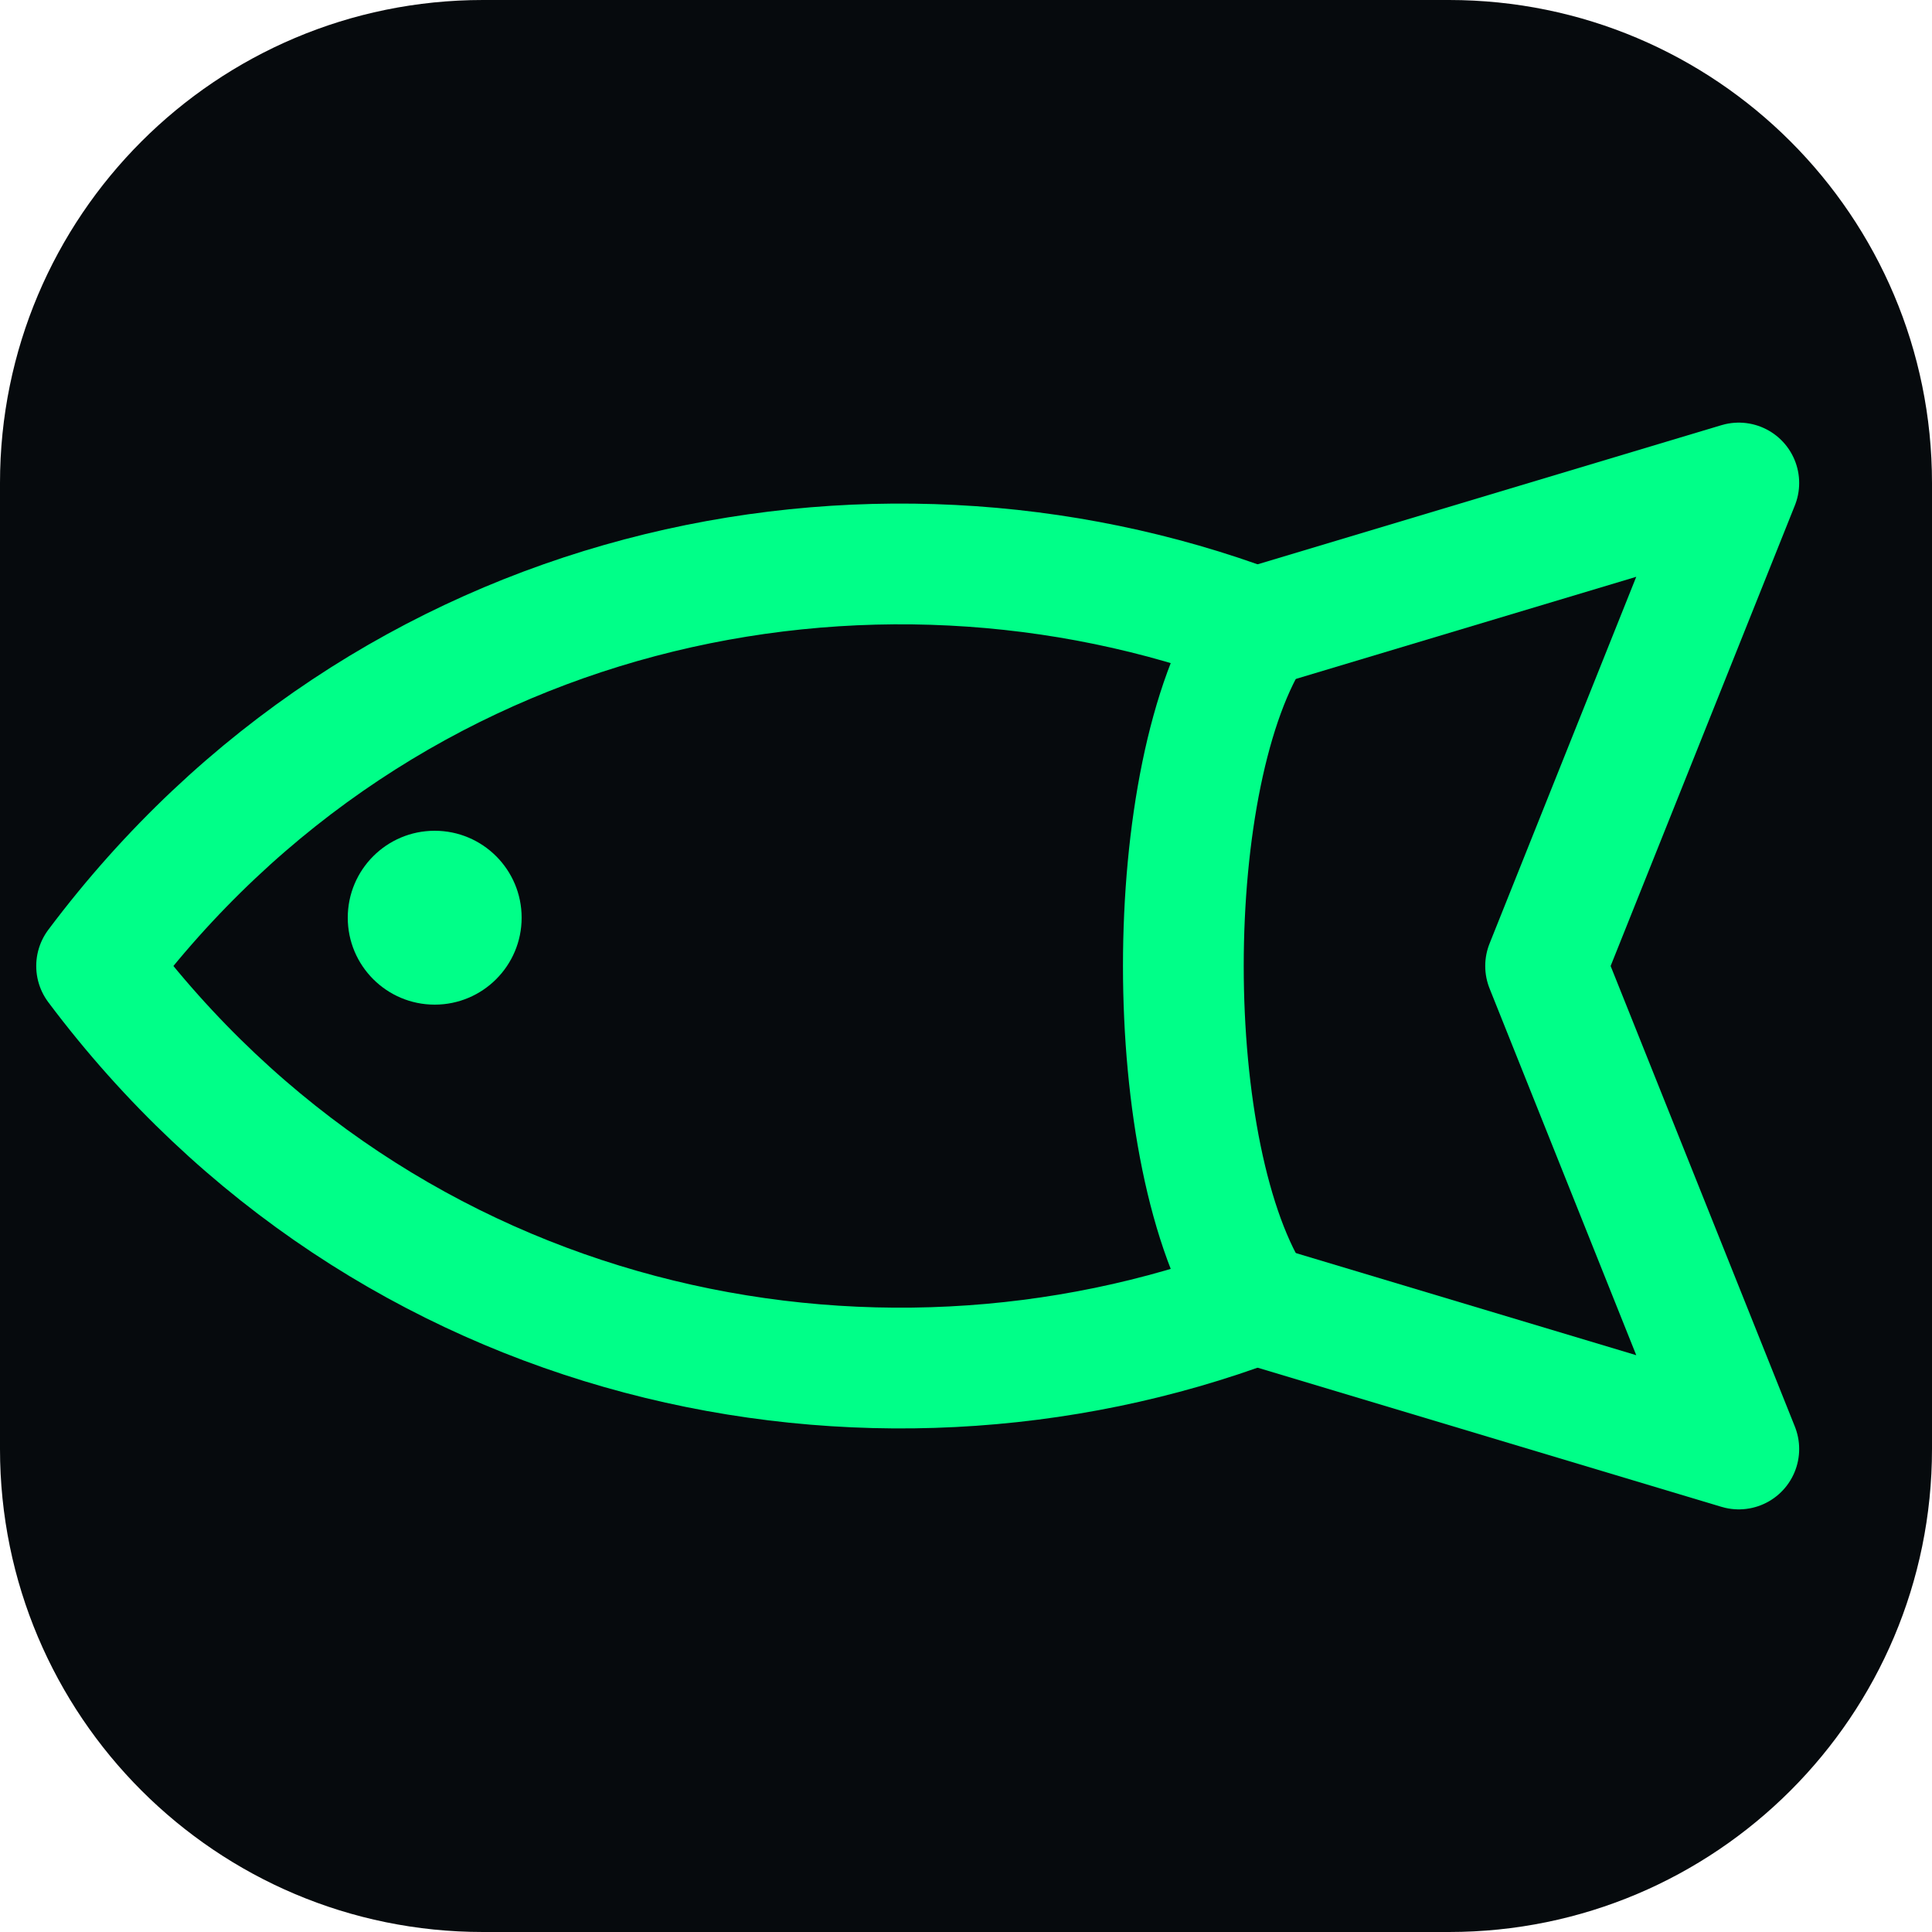
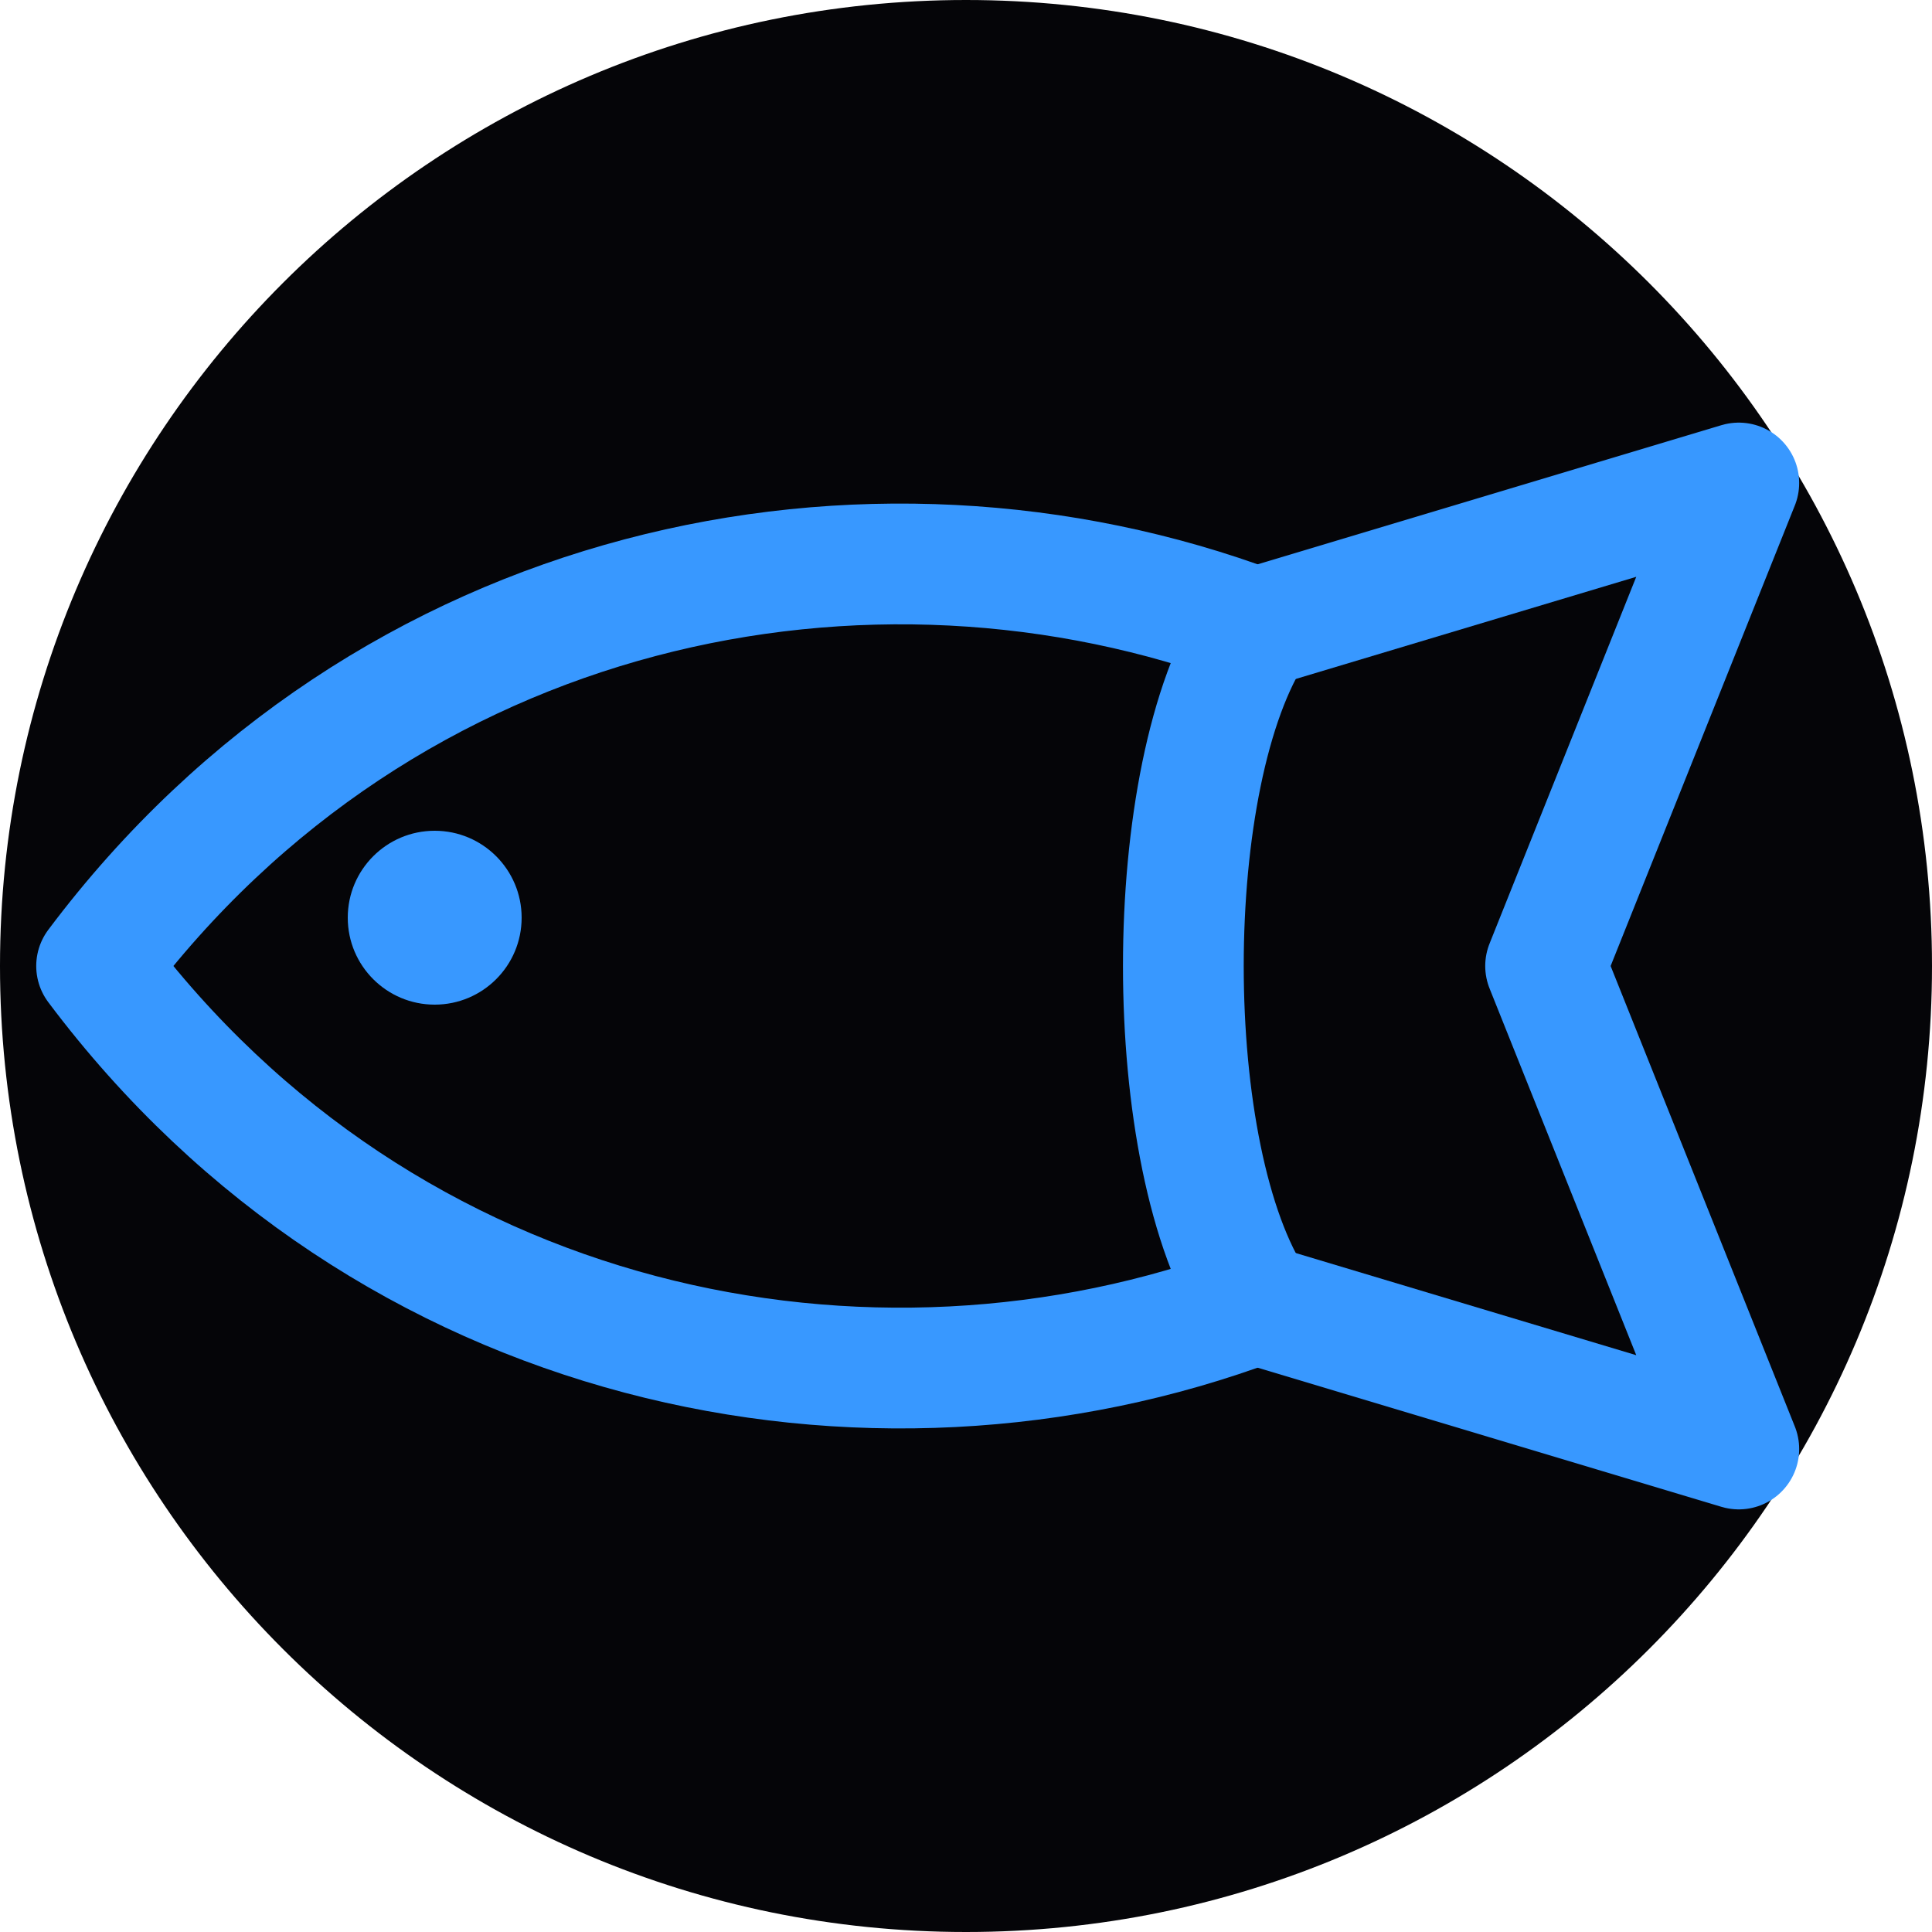
<svg xmlns="http://www.w3.org/2000/svg" viewBox="0 0 40 40" fill="none">
-   <rect width="40" height="40" rx="10" fill="#060A0D" />
+   <circle cx="20" cy="20" r="20" fill="#050508" />
  <g transform="translate(0, 8)">
-     <path d="M2 12C8 4 18 2 26 5C24 8 24 16 26 19C18 22 8 20 2 12Z" stroke="#00FF88" stroke-width="2.5" stroke-linejoin="round" />
-     <path d="M26 5L36 2L32 12L36 22L26 19" stroke="#00FF88" stroke-width="2.5" stroke-linejoin="round" />
-     <circle cx="9" cy="11" r="1.8" fill="#00FF88" />
+     <path d="M2 12C8 4 18 2 26 5C24 8 24 16 26 19C18 22 8 20 2 12Z" stroke="#3898ff" stroke-width="2.5" stroke-linejoin="round" />
+     <path d="M26 5L36 2L32 12L36 22L26 19" stroke="#3898ff" stroke-width="2.5" stroke-linejoin="round" />
+     <circle cx="9" cy="11" r="1.8" fill="#3898ff" />
  </g>
</svg>
